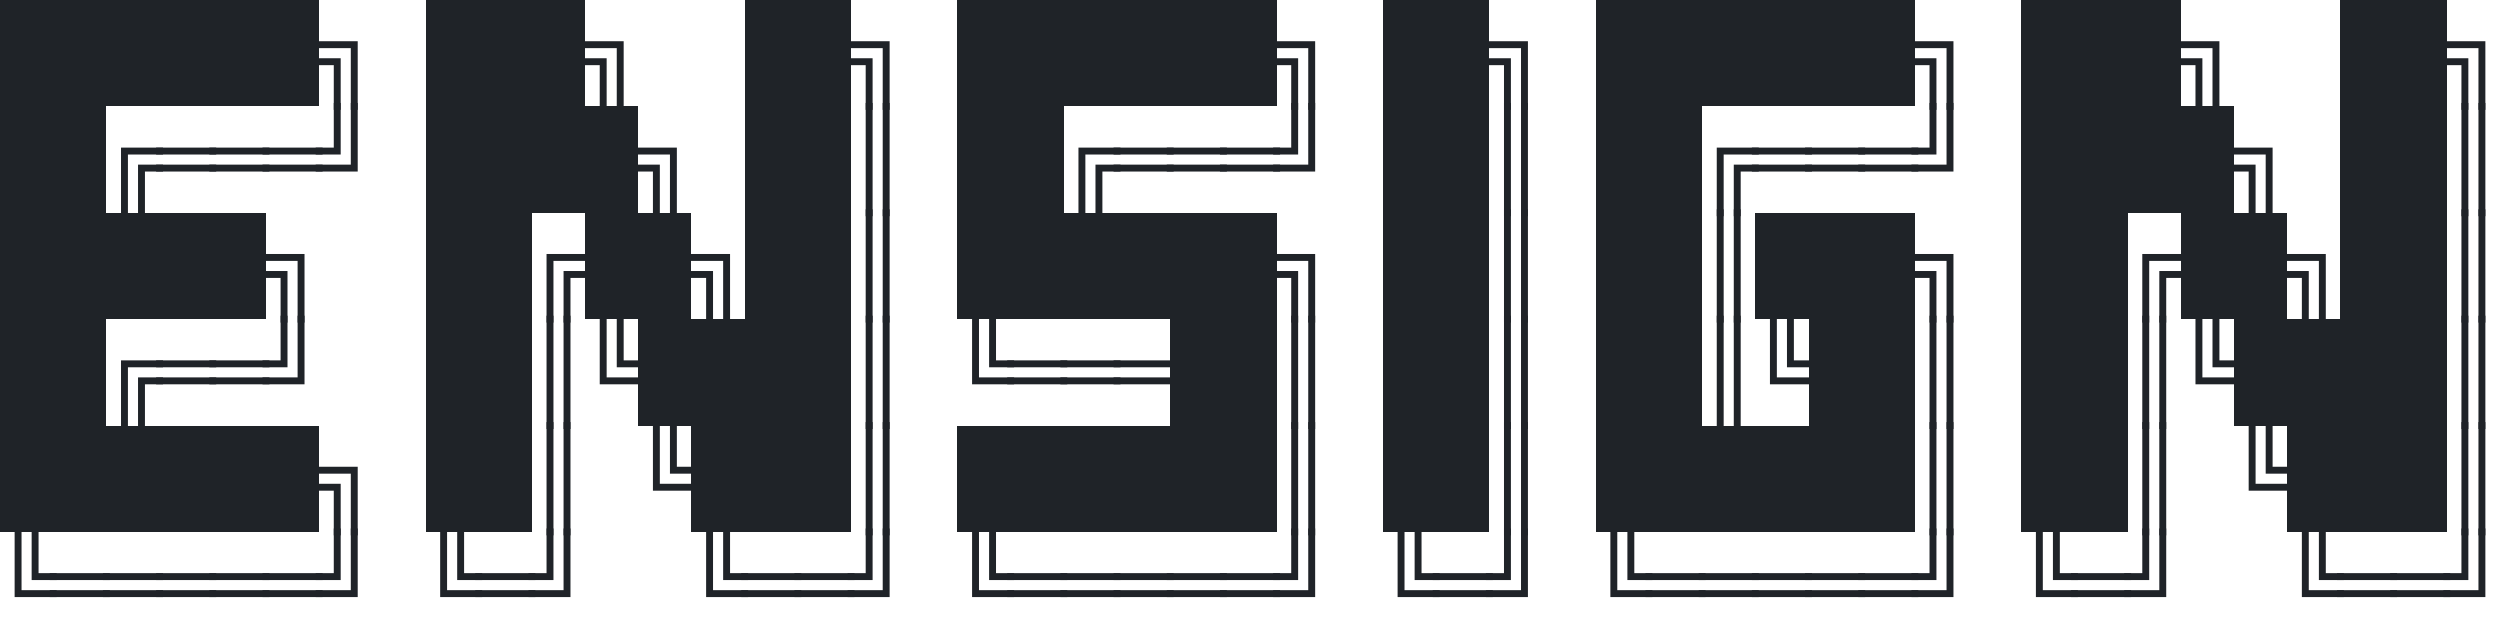
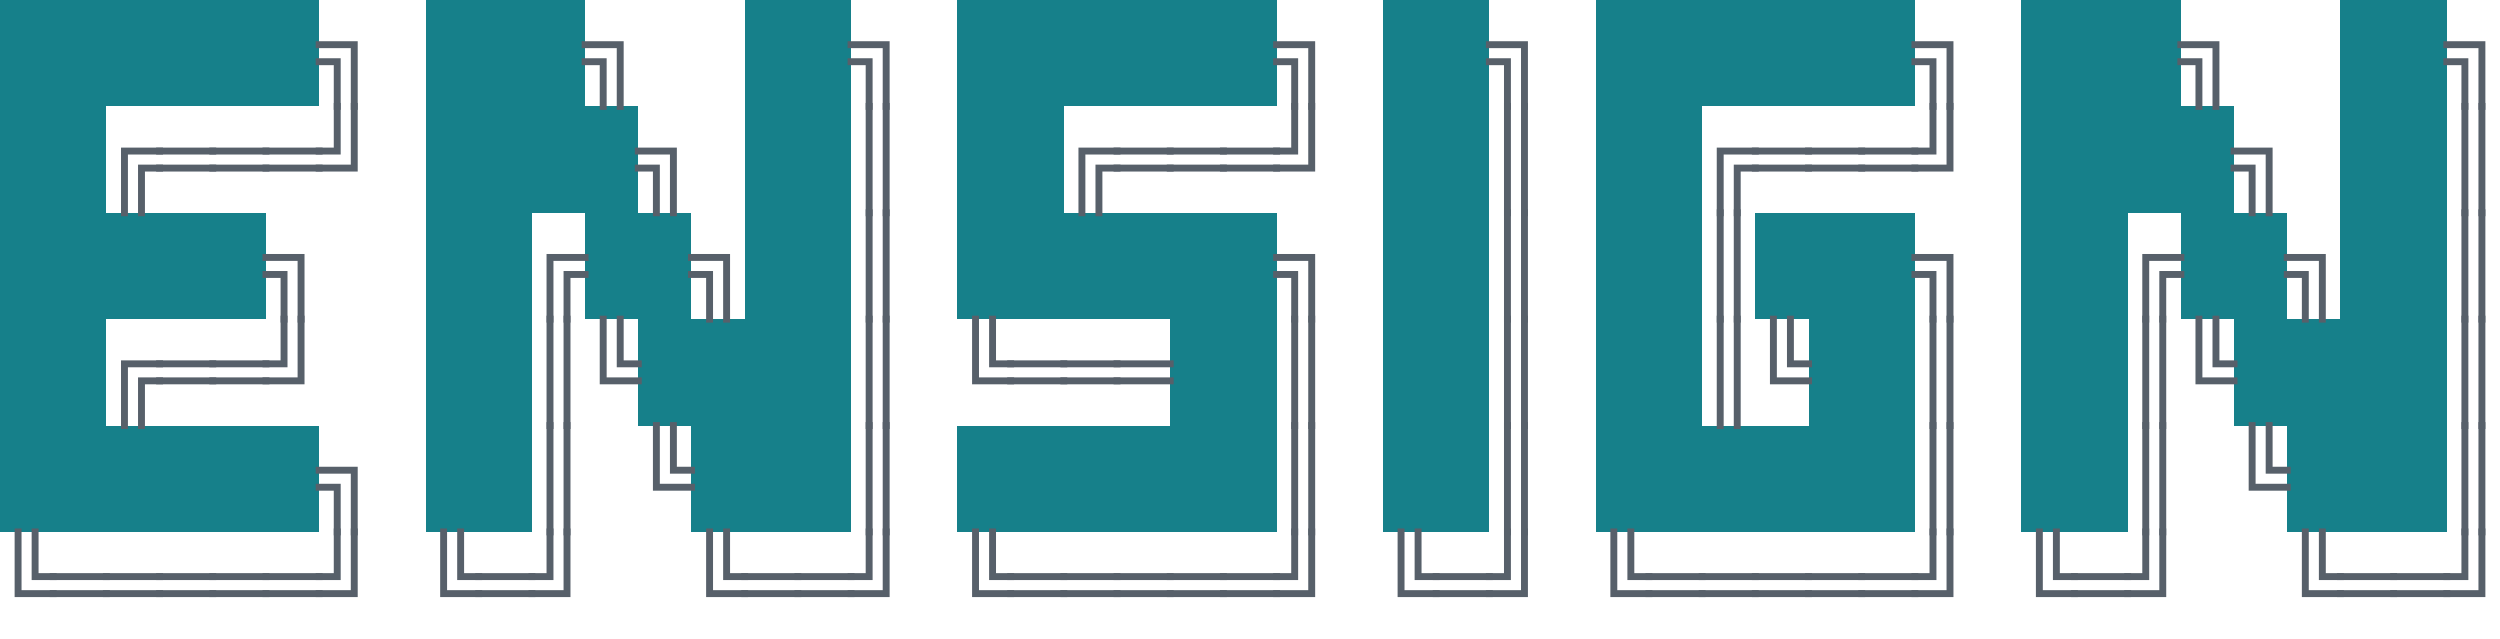
<svg xmlns="http://www.w3.org/2000/svg" viewBox="0 0 470 120" width="470" height="120" role="img" aria-label="Ensign">
-   <g fill="#1f2328" stroke="none" shape-rendering="crispEdges">
+   <g fill="#16808a" stroke="none" shape-rendering="crispEdges">
    <rect x="0" y="0" width="10" height="20" />
    <rect x="10" y="0" width="10" height="20" />
    <rect x="20" y="0" width="10" height="20" />
    <rect x="30" y="0" width="10" height="20" />
    <rect x="40" y="0" width="10" height="20" />
    <rect x="50" y="0" width="10" height="20" />
    <rect x="80" y="0" width="10" height="20" />
    <rect x="90" y="0" width="10" height="20" />
    <rect x="100" y="0" width="10" height="20" />
    <rect x="140" y="0" width="10" height="20" />
    <rect x="150" y="0" width="10" height="20" />
    <rect x="180" y="0" width="10" height="20" />
    <rect x="190" y="0" width="10" height="20" />
    <rect x="200" y="0" width="10" height="20" />
    <rect x="210" y="0" width="10" height="20" />
    <rect x="220" y="0" width="10" height="20" />
    <rect x="230" y="0" width="10" height="20" />
    <rect x="260" y="0" width="10" height="20" />
    <rect x="270" y="0" width="10" height="20" />
    <rect x="300" y="0" width="10" height="20" />
    <rect x="310" y="0" width="10" height="20" />
    <rect x="320" y="0" width="10" height="20" />
    <rect x="330" y="0" width="10" height="20" />
    <rect x="340" y="0" width="10" height="20" />
    <rect x="350" y="0" width="10" height="20" />
    <rect x="380" y="0" width="10" height="20" />
    <rect x="390" y="0" width="10" height="20" />
    <rect x="400" y="0" width="10" height="20" />
    <rect x="440" y="0" width="10" height="20" />
    <rect x="450" y="0" width="10" height="20" />
    <rect x="0" y="20" width="10" height="20" />
    <rect x="10" y="20" width="10" height="20" />
    <rect x="80" y="20" width="10" height="20" />
    <rect x="90" y="20" width="10" height="20" />
    <rect x="100" y="20" width="10" height="20" />
    <rect x="110" y="20" width="10" height="20" />
    <rect x="140" y="20" width="10" height="20" />
    <rect x="150" y="20" width="10" height="20" />
    <rect x="180" y="20" width="10" height="20" />
    <rect x="190" y="20" width="10" height="20" />
    <rect x="260" y="20" width="10" height="20" />
    <rect x="270" y="20" width="10" height="20" />
    <rect x="300" y="20" width="10" height="20" />
    <rect x="310" y="20" width="10" height="20" />
    <rect x="380" y="20" width="10" height="20" />
    <rect x="390" y="20" width="10" height="20" />
    <rect x="400" y="20" width="10" height="20" />
    <rect x="410" y="20" width="10" height="20" />
    <rect x="440" y="20" width="10" height="20" />
    <rect x="450" y="20" width="10" height="20" />
    <rect x="0" y="40" width="10" height="20" />
    <rect x="10" y="40" width="10" height="20" />
    <rect x="20" y="40" width="10" height="20" />
    <rect x="30" y="40" width="10" height="20" />
    <rect x="40" y="40" width="10" height="20" />
    <rect x="80" y="40" width="10" height="20" />
    <rect x="90" y="40" width="10" height="20" />
    <rect x="110" y="40" width="10" height="20" />
    <rect x="120" y="40" width="10" height="20" />
    <rect x="140" y="40" width="10" height="20" />
    <rect x="150" y="40" width="10" height="20" />
    <rect x="180" y="40" width="10" height="20" />
    <rect x="190" y="40" width="10" height="20" />
    <rect x="200" y="40" width="10" height="20" />
    <rect x="210" y="40" width="10" height="20" />
    <rect x="220" y="40" width="10" height="20" />
    <rect x="230" y="40" width="10" height="20" />
    <rect x="260" y="40" width="10" height="20" />
    <rect x="270" y="40" width="10" height="20" />
    <rect x="300" y="40" width="10" height="20" />
    <rect x="310" y="40" width="10" height="20" />
    <rect x="330" y="40" width="10" height="20" />
    <rect x="340" y="40" width="10" height="20" />
    <rect x="350" y="40" width="10" height="20" />
    <rect x="380" y="40" width="10" height="20" />
    <rect x="390" y="40" width="10" height="20" />
    <rect x="410" y="40" width="10" height="20" />
    <rect x="420" y="40" width="10" height="20" />
    <rect x="440" y="40" width="10" height="20" />
    <rect x="450" y="40" width="10" height="20" />
    <rect x="0" y="60" width="10" height="20" />
    <rect x="10" y="60" width="10" height="20" />
    <rect x="80" y="60" width="10" height="20" />
    <rect x="90" y="60" width="10" height="20" />
    <rect x="120" y="60" width="10" height="20" />
    <rect x="130" y="60" width="10" height="20" />
    <rect x="140" y="60" width="10" height="20" />
    <rect x="150" y="60" width="10" height="20" />
    <rect x="220" y="60" width="10" height="20" />
    <rect x="230" y="60" width="10" height="20" />
    <rect x="260" y="60" width="10" height="20" />
    <rect x="270" y="60" width="10" height="20" />
    <rect x="300" y="60" width="10" height="20" />
    <rect x="310" y="60" width="10" height="20" />
    <rect x="340" y="60" width="10" height="20" />
    <rect x="350" y="60" width="10" height="20" />
    <rect x="380" y="60" width="10" height="20" />
    <rect x="390" y="60" width="10" height="20" />
    <rect x="420" y="60" width="10" height="20" />
    <rect x="430" y="60" width="10" height="20" />
    <rect x="440" y="60" width="10" height="20" />
    <rect x="450" y="60" width="10" height="20" />
    <rect x="0" y="80" width="10" height="20" />
    <rect x="10" y="80" width="10" height="20" />
    <rect x="20" y="80" width="10" height="20" />
    <rect x="30" y="80" width="10" height="20" />
    <rect x="40" y="80" width="10" height="20" />
    <rect x="50" y="80" width="10" height="20" />
    <rect x="80" y="80" width="10" height="20" />
    <rect x="90" y="80" width="10" height="20" />
    <rect x="130" y="80" width="10" height="20" />
    <rect x="140" y="80" width="10" height="20" />
    <rect x="150" y="80" width="10" height="20" />
    <rect x="180" y="80" width="10" height="20" />
    <rect x="190" y="80" width="10" height="20" />
    <rect x="200" y="80" width="10" height="20" />
    <rect x="210" y="80" width="10" height="20" />
    <rect x="220" y="80" width="10" height="20" />
    <rect x="230" y="80" width="10" height="20" />
    <rect x="260" y="80" width="10" height="20" />
    <rect x="270" y="80" width="10" height="20" />
    <rect x="300" y="80" width="10" height="20" />
    <rect x="310" y="80" width="10" height="20" />
    <rect x="320" y="80" width="10" height="20" />
    <rect x="330" y="80" width="10" height="20" />
    <rect x="340" y="80" width="10" height="20" />
    <rect x="350" y="80" width="10" height="20" />
    <rect x="380" y="80" width="10" height="20" />
    <rect x="390" y="80" width="10" height="20" />
    <rect x="430" y="80" width="10" height="20" />
    <rect x="440" y="80" width="10" height="20" />
    <rect x="450" y="80" width="10" height="20" />
  </g>
-   <g fill="none" stroke="#1f2328" stroke-width="1.3" stroke-linecap="square">
+   <g fill="none" stroke="#57606a" stroke-width="1.3" stroke-linecap="square">
    <polyline points="60,8.4 66.6,8.4 66.6,20" />
    <polyline points="60,11.6 63.4,11.6 63.4,20" />
    <polyline points="110,8.4 116.6,8.4 116.6,20" />
    <polyline points="110,11.6 113.4,11.6 113.4,20" />
    <polyline points="160,8.4 166.6,8.4 166.6,20" />
    <polyline points="160,11.6 163.4,11.6 163.4,20" />
    <polyline points="240,8.4 246.6,8.4 246.6,20" />
    <polyline points="240,11.6 243.4,11.6 243.4,20" />
    <polyline points="280,8.4 286.6,8.4 286.6,20" />
    <polyline points="280,11.6 283.4,11.6 283.4,20" />
    <polyline points="360,8.4 366.6,8.4 366.6,20" />
    <polyline points="360,11.6 363.4,11.6 363.4,20" />
    <polyline points="410,8.4 416.6,8.4 416.6,20" />
    <polyline points="410,11.6 413.4,11.6 413.4,20" />
    <polyline points="460,8.4 466.6,8.4 466.6,20" />
    <polyline points="460,11.6 463.4,11.6 463.4,20" />
    <polyline points="30,28.4 23.4,28.4 23.4,40" />
    <polyline points="30,31.6 26.6,31.6 26.6,40" />
    <polyline points="30,28.4 40,28.4" />
    <polyline points="30,31.6 40,31.6" />
    <polyline points="40,28.4 50,28.4" />
    <polyline points="40,31.6 50,31.6" />
    <polyline points="50,28.4 60,28.4" />
    <polyline points="50,31.6 60,31.6" />
    <polyline points="60,31.6 66.6,31.6 66.6,20" />
    <polyline points="60,28.4 63.4,28.4 63.4,20" />
    <polyline points="120,28.4 126.6,28.4 126.6,40" />
    <polyline points="120,31.6 123.4,31.6 123.4,40" />
    <polyline points="163.4,20 163.4,40" />
    <polyline points="166.6,20 166.6,40" />
    <polyline points="210,28.4 203.4,28.4 203.4,40" />
    <polyline points="210,31.6 206.6,31.6 206.6,40" />
    <polyline points="210,28.4 220,28.4" />
    <polyline points="210,31.6 220,31.6" />
    <polyline points="220,28.4 230,28.4" />
    <polyline points="220,31.6 230,31.6" />
    <polyline points="230,28.4 240,28.4" />
    <polyline points="230,31.6 240,31.6" />
    <polyline points="240,31.6 246.6,31.6 246.6,20" />
    <polyline points="240,28.4 243.4,28.4 243.4,20" />
    <polyline points="283.4,20 283.4,40" />
    <polyline points="286.6,20 286.6,40" />
    <polyline points="330,28.4 323.4,28.4 323.4,40" />
    <polyline points="330,31.6 326.6,31.6 326.6,40" />
    <polyline points="330,28.4 340,28.4" />
    <polyline points="330,31.6 340,31.6" />
    <polyline points="340,28.4 350,28.4" />
    <polyline points="340,31.6 350,31.6" />
    <polyline points="350,28.4 360,28.4" />
    <polyline points="350,31.6 360,31.6" />
    <polyline points="360,31.6 366.6,31.6 366.6,20" />
    <polyline points="360,28.4 363.4,28.4 363.4,20" />
    <polyline points="420,28.4 426.6,28.4 426.6,40" />
    <polyline points="420,31.6 423.4,31.6 423.4,40" />
    <polyline points="463.4,20 463.4,40" />
    <polyline points="466.6,20 466.6,40" />
    <polyline points="50,48.4 56.6,48.4 56.6,60" />
    <polyline points="50,51.6 53.4,51.6 53.4,60" />
    <polyline points="110,48.4 103.4,48.4 103.4,60" />
    <polyline points="110,51.6 106.6,51.6 106.6,60" />
    <polyline points="130,48.4 136.6,48.4 136.6,60" />
    <polyline points="130,51.6 133.4,51.6 133.4,60" />
    <polyline points="163.4,40 163.4,60" />
    <polyline points="166.6,40 166.6,60" />
    <polyline points="240,48.4 246.6,48.4 246.6,60" />
    <polyline points="240,51.6 243.4,51.6 243.4,60" />
    <polyline points="283.4,40 283.4,60" />
    <polyline points="286.6,40 286.6,60" />
    <polyline points="323.4,40 323.4,60" />
    <polyline points="326.6,40 326.6,60" />
    <polyline points="360,48.4 366.6,48.4 366.6,60" />
    <polyline points="360,51.6 363.4,51.6 363.4,60" />
    <polyline points="410,48.4 403.4,48.4 403.4,60" />
    <polyline points="410,51.6 406.6,51.6 406.6,60" />
    <polyline points="430,48.4 436.6,48.4 436.6,60" />
    <polyline points="430,51.6 433.4,51.6 433.4,60" />
    <polyline points="463.4,40 463.4,60" />
    <polyline points="466.6,40 466.6,60" />
    <polyline points="30,68.4 23.4,68.4 23.4,80" />
    <polyline points="30,71.6 26.6,71.6 26.6,80" />
    <polyline points="30,68.4 40,68.4" />
    <polyline points="30,71.6 40,71.6" />
    <polyline points="40,68.4 50,68.4" />
    <polyline points="40,71.6 50,71.6" />
    <polyline points="50,71.6 56.6,71.6 56.6,60" />
    <polyline points="50,68.4 53.4,68.4 53.4,60" />
    <polyline points="103.4,60 103.4,80" />
    <polyline points="106.6,60 106.6,80" />
    <polyline points="120,71.6 113.4,71.6 113.4,60" />
    <polyline points="120,68.4 116.6,68.4 116.6,60" />
    <polyline points="163.4,60 163.4,80" />
    <polyline points="166.6,60 166.6,80" />
    <polyline points="190,71.6 183.4,71.6 183.4,60" />
    <polyline points="190,68.4 186.6,68.4 186.6,60" />
    <polyline points="190,68.4 200,68.4" />
    <polyline points="190,71.6 200,71.6" />
    <polyline points="200,68.4 210,68.4" />
    <polyline points="200,71.6 210,71.6" />
    <polyline points="210,68.4 220,68.4" />
    <polyline points="210,71.6 220,71.6" />
    <polyline points="243.4,60 243.4,80" />
    <polyline points="246.6,60 246.6,80" />
    <polyline points="283.4,60 283.4,80" />
    <polyline points="286.6,60 286.6,80" />
    <polyline points="323.4,60 323.4,80" />
    <polyline points="326.6,60 326.6,80" />
    <polyline points="340,71.6 333.4,71.6 333.4,60" />
    <polyline points="340,68.4 336.6,68.4 336.6,60" />
    <polyline points="363.4,60 363.4,80" />
    <polyline points="366.6,60 366.6,80" />
    <polyline points="403.4,60 403.4,80" />
    <polyline points="406.6,60 406.6,80" />
    <polyline points="420,71.6 413.4,71.6 413.4,60" />
    <polyline points="420,68.4 416.6,68.4 416.6,60" />
    <polyline points="463.4,60 463.4,80" />
    <polyline points="466.6,60 466.6,80" />
    <polyline points="60,88.4 66.6,88.4 66.6,100" />
    <polyline points="60,91.6 63.4,91.6 63.4,100" />
    <polyline points="103.4,80 103.4,100" />
    <polyline points="106.6,80 106.6,100" />
    <polyline points="130,91.6 123.4,91.6 123.4,80" />
    <polyline points="130,88.4 126.6,88.4 126.6,80" />
    <polyline points="163.4,80 163.4,100" />
    <polyline points="166.6,80 166.6,100" />
    <polyline points="243.4,80 243.4,100" />
    <polyline points="246.6,80 246.6,100" />
    <polyline points="283.4,80 283.4,100" />
    <polyline points="286.6,80 286.6,100" />
    <polyline points="363.4,80 363.4,100" />
    <polyline points="366.6,80 366.6,100" />
    <polyline points="403.4,80 403.4,100" />
    <polyline points="406.6,80 406.6,100" />
    <polyline points="430,91.6 423.4,91.6 423.4,80" />
    <polyline points="430,88.4 426.6,88.4 426.6,80" />
    <polyline points="463.4,80 463.4,100" />
    <polyline points="466.6,80 466.6,100" />
    <polyline points="10,111.6 3.4,111.6 3.4,100" />
    <polyline points="10,108.4 6.6,108.4 6.6,100" />
    <polyline points="10,108.4 20,108.4" />
    <polyline points="10,111.6 20,111.6" />
    <polyline points="20,108.4 30,108.4" />
    <polyline points="20,111.6 30,111.6" />
    <polyline points="30,108.4 40,108.4" />
    <polyline points="30,111.6 40,111.6" />
    <polyline points="40,108.4 50,108.4" />
    <polyline points="40,111.6 50,111.6" />
    <polyline points="50,108.4 60,108.4" />
    <polyline points="50,111.6 60,111.6" />
    <polyline points="60,111.6 66.6,111.6 66.6,100" />
    <polyline points="60,108.4 63.4,108.4 63.4,100" />
    <polyline points="90,111.6 83.4,111.6 83.4,100" />
    <polyline points="90,108.4 86.6,108.4 86.6,100" />
    <polyline points="90,108.4 100,108.4" />
    <polyline points="90,111.6 100,111.6" />
    <polyline points="100,111.6 106.6,111.6 106.6,100" />
    <polyline points="100,108.4 103.4,108.4 103.4,100" />
    <polyline points="140,111.6 133.4,111.6 133.4,100" />
    <polyline points="140,108.4 136.6,108.4 136.6,100" />
    <polyline points="140,108.4 150,108.4" />
    <polyline points="140,111.6 150,111.6" />
    <polyline points="150,108.4 160,108.4" />
    <polyline points="150,111.6 160,111.6" />
    <polyline points="160,111.6 166.6,111.6 166.6,100" />
    <polyline points="160,108.4 163.4,108.4 163.4,100" />
    <polyline points="190,111.6 183.4,111.6 183.4,100" />
    <polyline points="190,108.4 186.6,108.4 186.6,100" />
    <polyline points="190,108.4 200,108.4" />
    <polyline points="190,111.6 200,111.6" />
    <polyline points="200,108.4 210,108.4" />
    <polyline points="200,111.6 210,111.6" />
    <polyline points="210,108.4 220,108.4" />
    <polyline points="210,111.6 220,111.6" />
    <polyline points="220,108.4 230,108.4" />
    <polyline points="220,111.6 230,111.6" />
    <polyline points="230,108.4 240,108.4" />
    <polyline points="230,111.6 240,111.6" />
    <polyline points="240,111.6 246.6,111.6 246.6,100" />
    <polyline points="240,108.4 243.4,108.4 243.4,100" />
    <polyline points="270,111.6 263.4,111.6 263.4,100" />
    <polyline points="270,108.4 266.6,108.4 266.6,100" />
    <polyline points="270,108.4 280,108.4" />
    <polyline points="270,111.6 280,111.6" />
    <polyline points="280,111.6 286.6,111.6 286.6,100" />
    <polyline points="280,108.4 283.4,108.4 283.4,100" />
    <polyline points="310,111.6 303.4,111.6 303.4,100" />
    <polyline points="310,108.4 306.6,108.4 306.6,100" />
    <polyline points="310,108.4 320,108.4" />
    <polyline points="310,111.6 320,111.6" />
    <polyline points="320,108.4 330,108.4" />
    <polyline points="320,111.6 330,111.6" />
    <polyline points="330,108.4 340,108.4" />
    <polyline points="330,111.6 340,111.6" />
    <polyline points="340,108.4 350,108.4" />
    <polyline points="340,111.6 350,111.6" />
    <polyline points="350,108.4 360,108.4" />
    <polyline points="350,111.6 360,111.6" />
    <polyline points="360,111.6 366.6,111.6 366.6,100" />
    <polyline points="360,108.4 363.4,108.4 363.4,100" />
    <polyline points="390,111.6 383.4,111.6 383.4,100" />
    <polyline points="390,108.4 386.6,108.4 386.6,100" />
    <polyline points="390,108.4 400,108.4" />
    <polyline points="390,111.6 400,111.6" />
    <polyline points="400,111.6 406.6,111.6 406.6,100" />
    <polyline points="400,108.4 403.4,108.4 403.4,100" />
    <polyline points="440,111.6 433.4,111.6 433.4,100" />
    <polyline points="440,108.4 436.6,108.4 436.6,100" />
    <polyline points="440,108.4 450,108.4" />
    <polyline points="440,111.6 450,111.6" />
    <polyline points="450,108.4 460,108.4" />
    <polyline points="450,111.6 460,111.6" />
    <polyline points="460,111.6 466.6,111.6 466.6,100" />
    <polyline points="460,108.4 463.4,108.4 463.4,100" />
  </g>
</svg>
